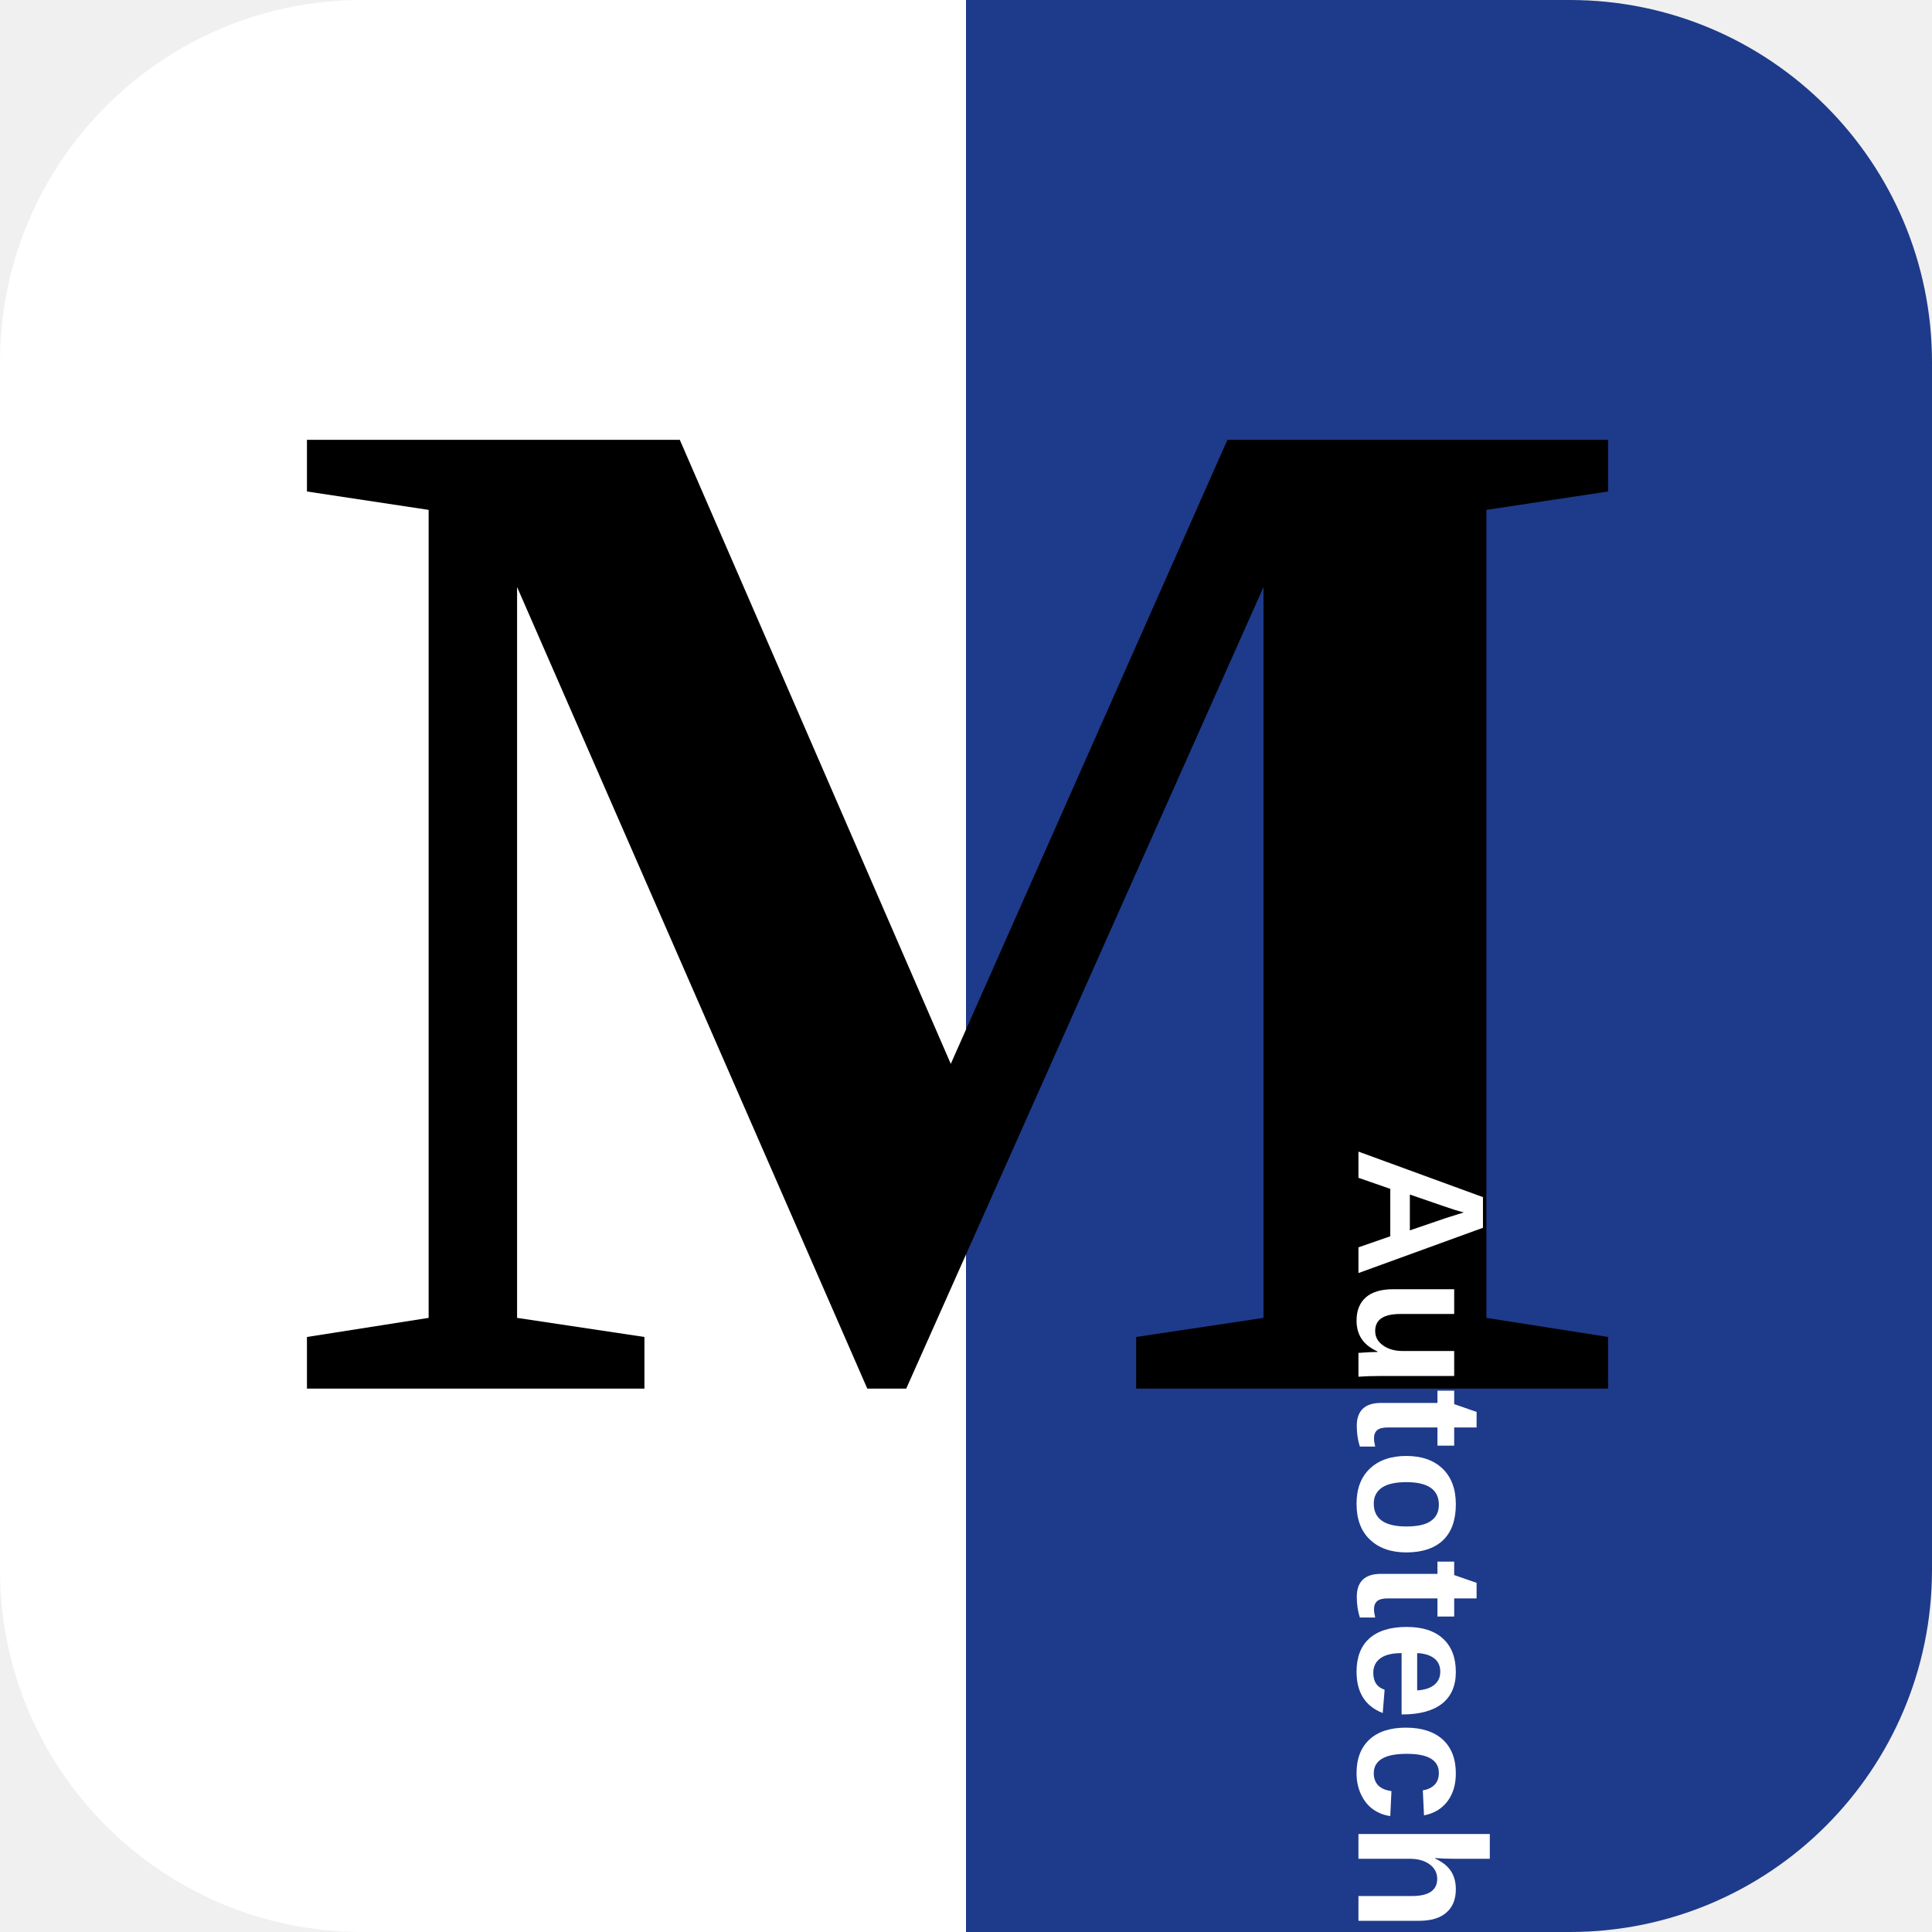
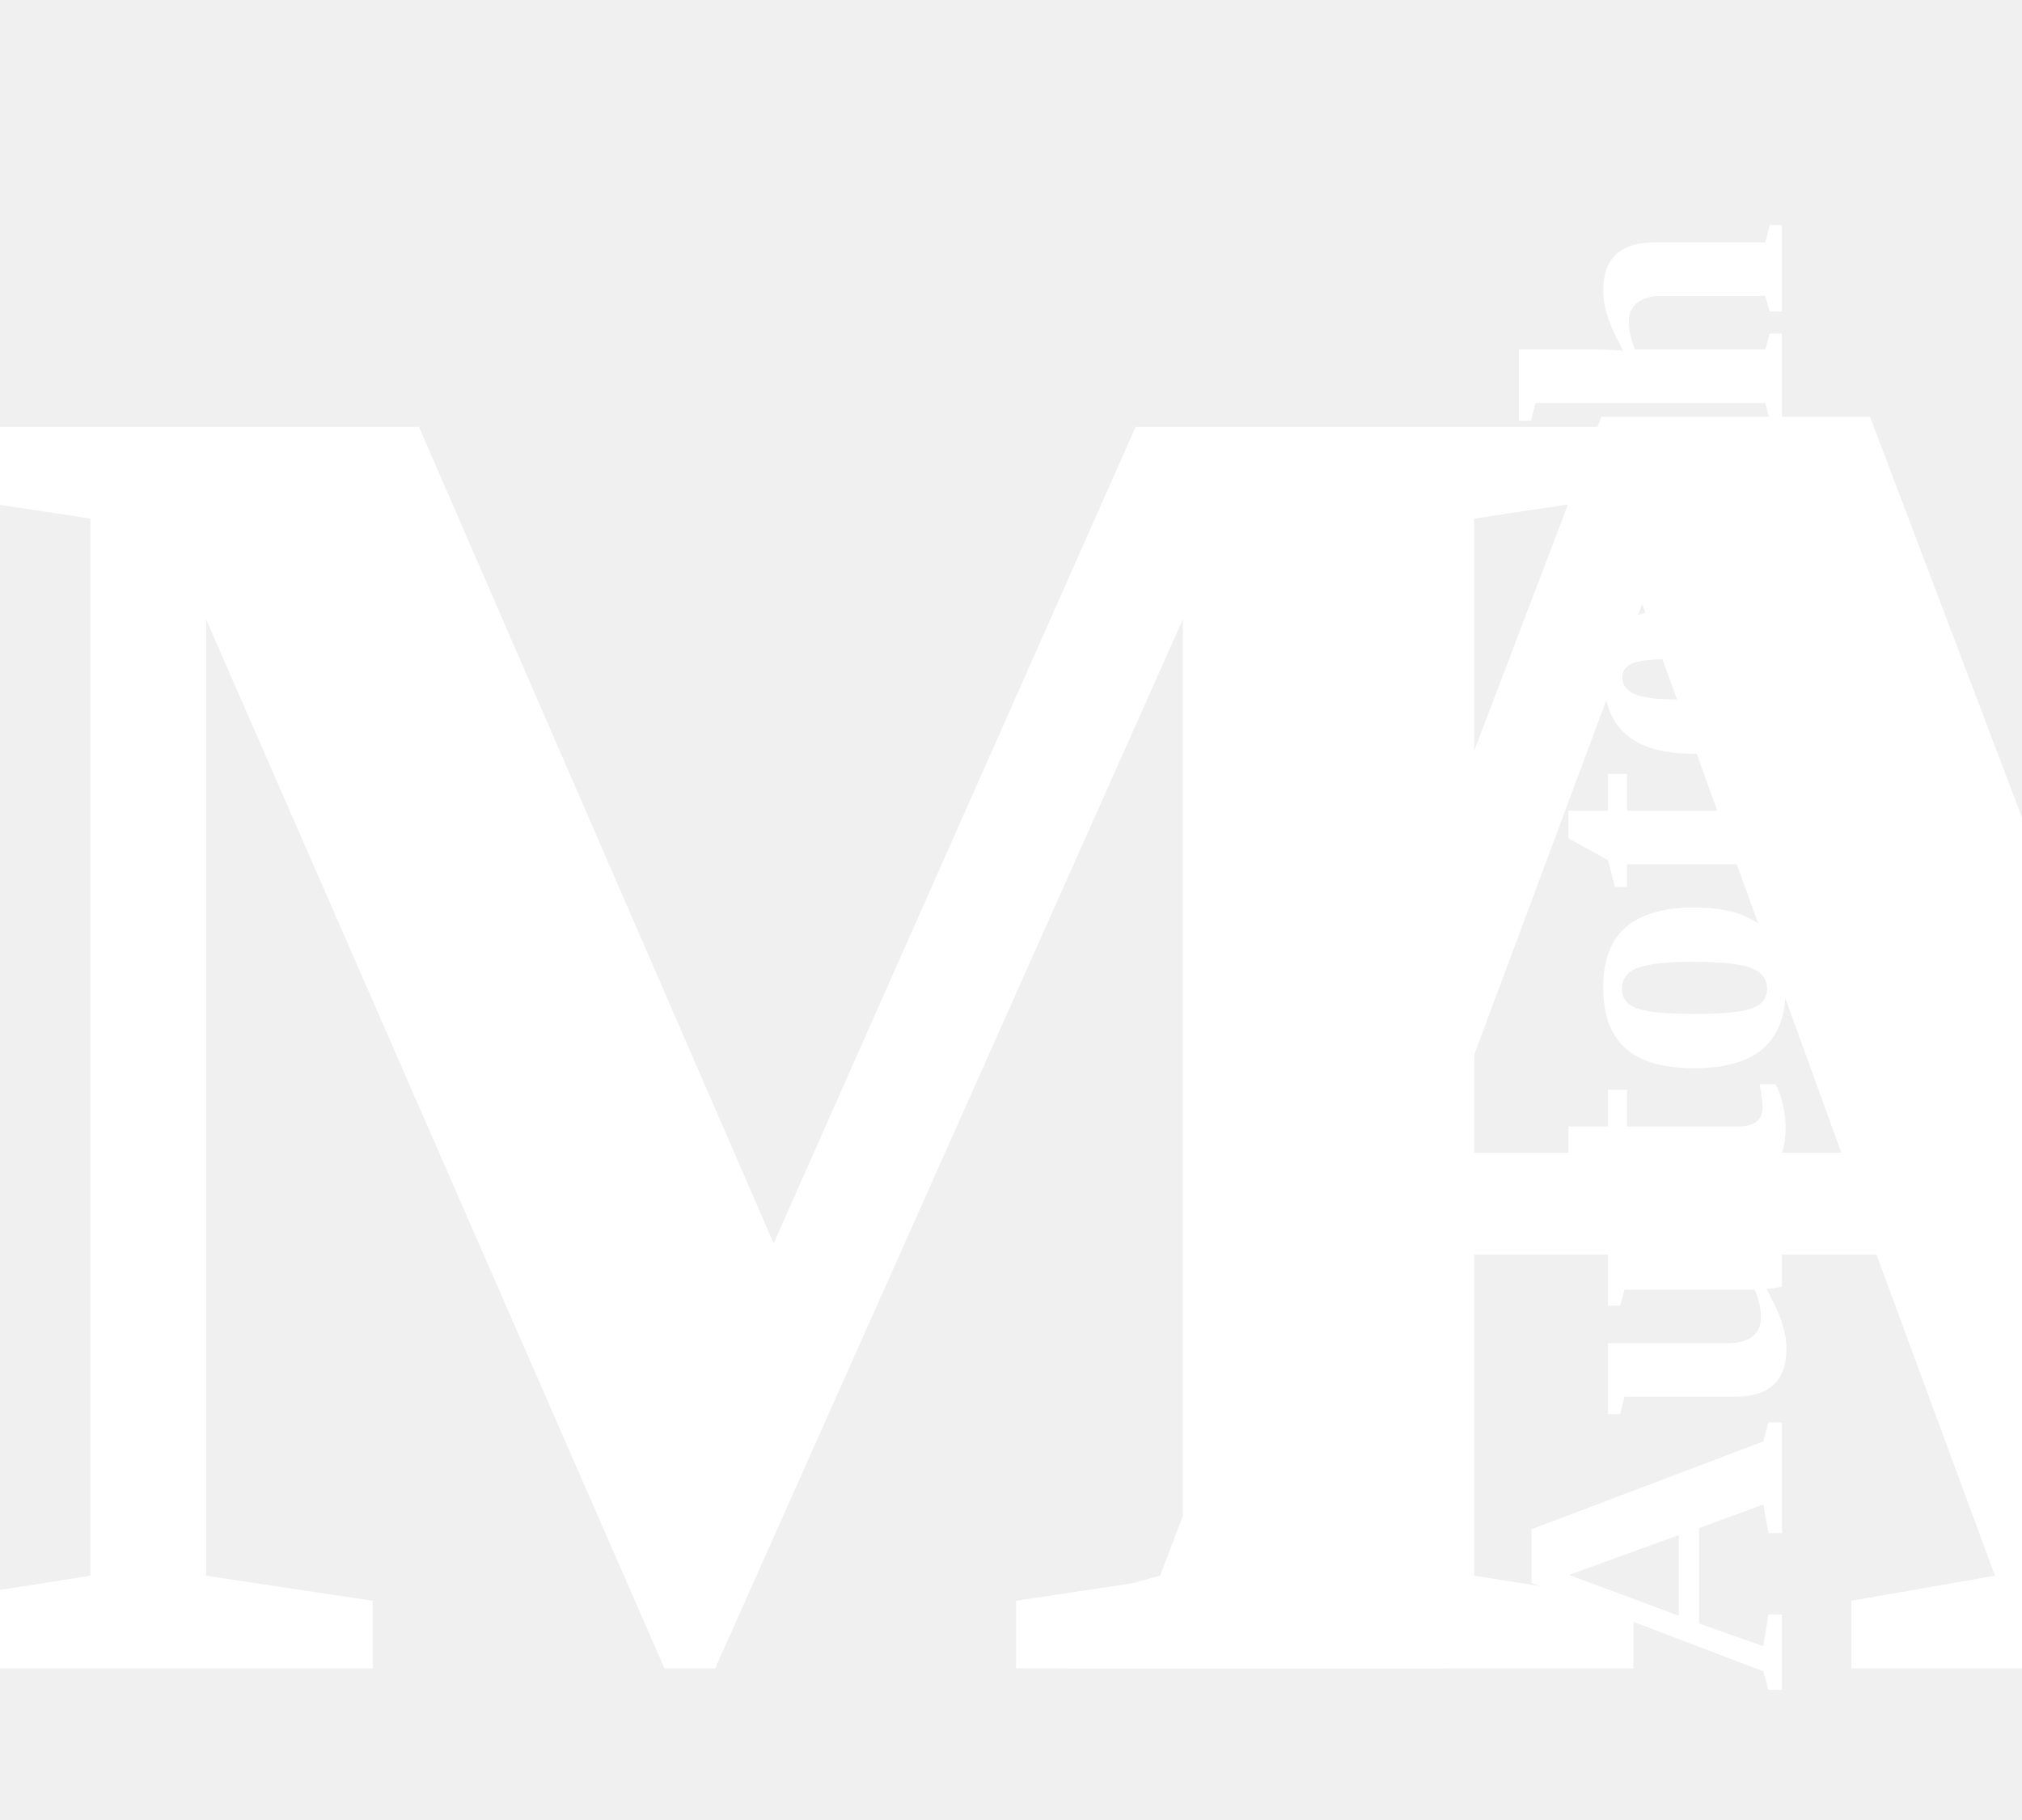
- <svg xmlns="http://www.w3.org/2000/svg" width="128" height="128" viewBox="0 0 128 128">
-   <defs>
-     <linearGradient id="split" x1="0%" y1="0%" x2="100%" y2="0%">
-       <stop offset="50%" stop-color="#ffffff" />
-       <stop offset="50%" stop-color="#1e3a8a" />
-       <stop offset="100%" stop-color="#1e3a8a" />
-     </linearGradient>
-   </defs>
-   <rect width="128" height="128" fill="url(#split)" rx="24" />
-   <text x="64" y="92" text-anchor="middle" font-family="Georgia, 'Times New Roman', serif" font-size="96" font-weight="700" fill="#000">
-     M
-   </text>
-   <text x="100" y="112" text-anchor="middle" font-family="Arial, sans-serif" font-size="12" font-weight="600" fill="#fff" transform="rotate(90 100 102)">
+ <svg xmlns="http://www.w3.org/2000/svg" width="160" height="144" viewBox="0 0 160 144" role="img" aria-label="M Autotech">
+   <g fill="#ffffff" font-family="Georgia, 'Times New Roman', serif" font-weight="700">
+     <text x="-8" y="132" font-size="150">M</text>
+     <text x="83" y="132" font-size="150">A</text>
+   </g>
+   <text x="141" y="134" fill="#ffffff" font-family="Georgia, 'Times New Roman', serif" font-size="30" font-weight="700" transform="rotate(-90 141 134)">
    Autotech
  </text>
</svg>
